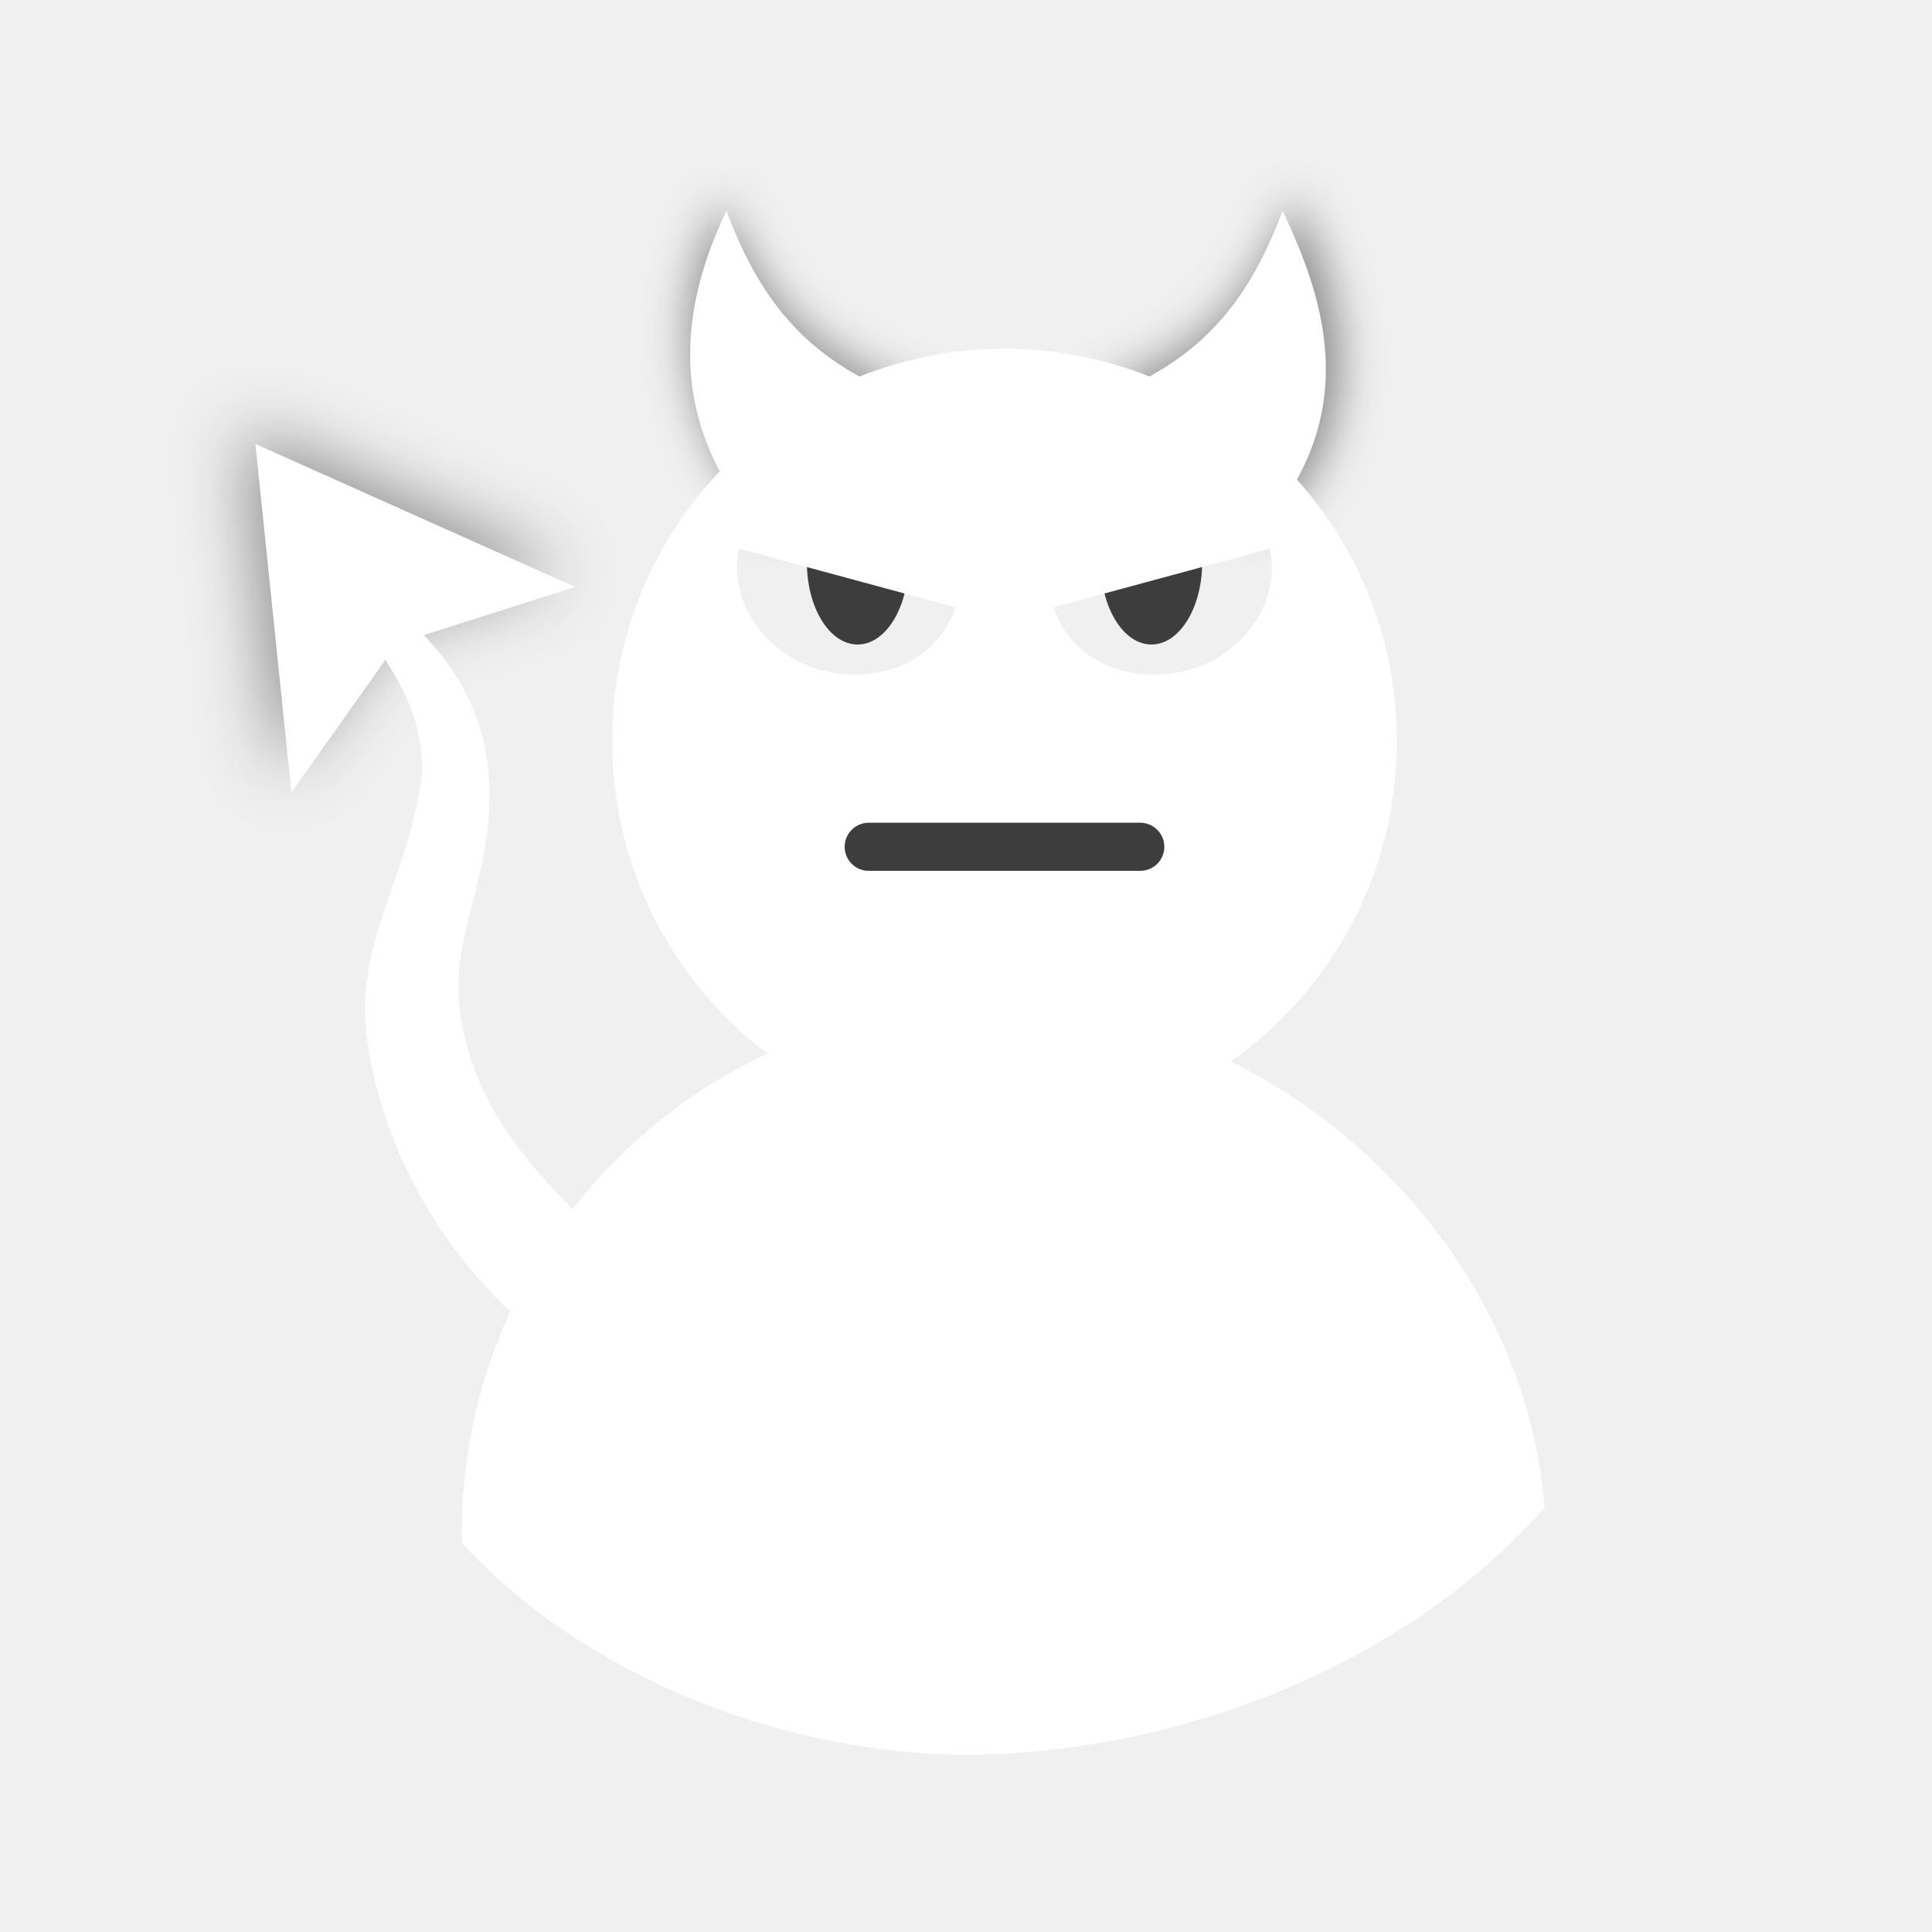
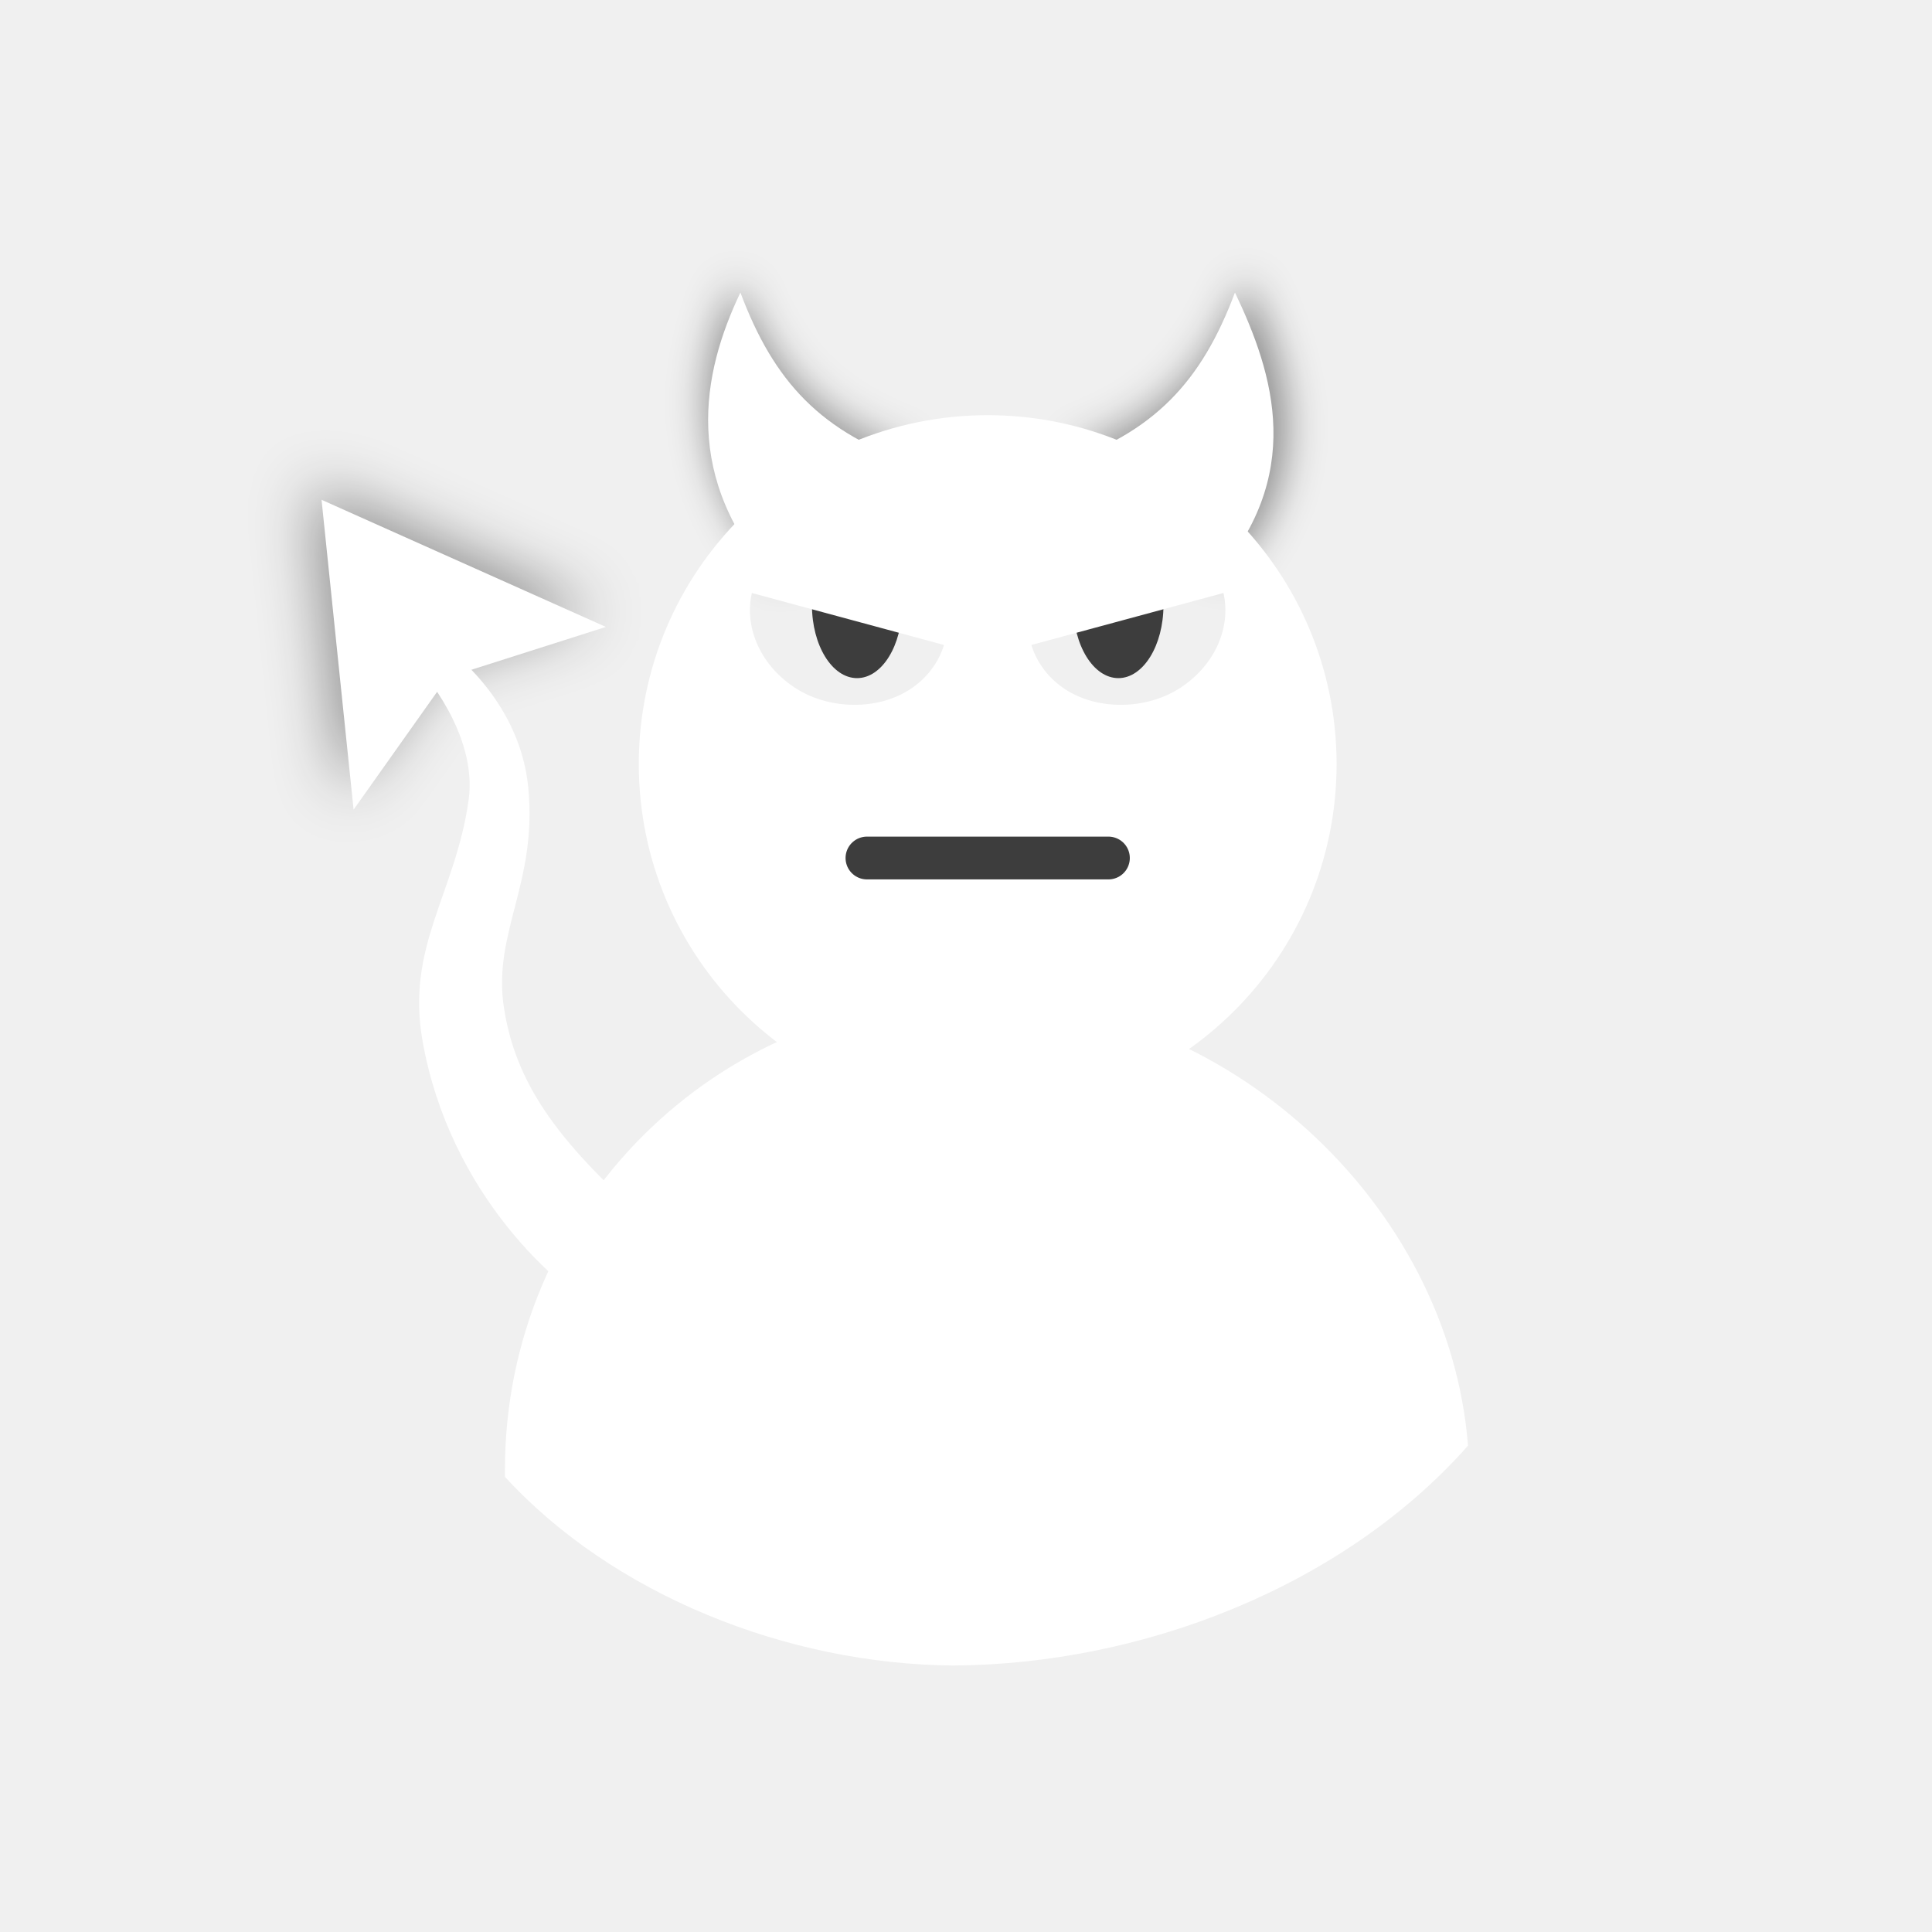
<svg xmlns="http://www.w3.org/2000/svg" width="20mm" height="20mm" viewBox="0 0 20 20" version="1.1" id="svg1" xml:space="preserve">
  <defs id="defs1">
    <filter style="color-interpolation-filters:sRGB" id="filter1" x="-0.26" y="-0.239" width="1.52" height="1.477">
      <feGaussianBlur stdDeviation="0.359" id="feGaussianBlur1" />
    </filter>
    <filter style="color-interpolation-filters:sRGB" id="filter2" x="-0.225" y="-0.172" width="1.451" height="1.343">
      <feGaussianBlur stdDeviation="0.292" id="feGaussianBlur2" />
    </filter>
  </defs>
  <g id="layer1">
-     <path id="path7" style="fill:#ffffff;fill-opacity:1;stroke:#ffffff;stroke-width:0;stroke-linecap:round;stroke-dasharray:none" d="m -16.676,2.315 c -0.343,0.67 -0.573,1.733 -0.224,2.722 -0.652,0.767 -1.011,1.74 -1.012,2.747 -3.4e-5,2.345 1.901,4.247 4.246,4.247 2.345,1.21e-4 4.247,-1.901 4.247,-4.247 -0.001,-1.007 -0.36,-1.98 -1.012,-2.747 0.349,-0.989 0.118,-2.052 -0.224,-2.722 -0.289,0.718 -0.663,1.228 -1.289,1.59 -0.542,-0.241 -1.128,-0.367 -1.721,-0.368 -0.593,0.001 -1.179,0.126 -1.72,0.368 -0.626,-0.363 -1,-0.873 -1.289,-1.59 z m 1.633,2.368 c 0.102,-0.002 0.208,0.015 0.313,0.053 0.111,0.04 0.168,0.162 0.128,0.273 -0.041,0.11 -0.163,0.167 -0.273,0.127 -0.222,-0.081 -0.451,0.036 -0.56,0.19 -0.068,0.095 -0.201,0.117 -0.296,0.05 -0.096,-0.068 -0.119,-0.2 -0.052,-0.297 0.159,-0.224 0.434,-0.392 0.74,-0.396 z m 2.715,0 c 0.321,-0.009 0.613,0.163 0.778,0.396 0.068,0.096 0.044,0.229 -0.052,0.297 -0.096,0.068 -0.228,0.046 -0.297,-0.05 -0.109,-0.154 -0.338,-0.271 -0.56,-0.19 -0.11,0.04 -0.233,-0.016 -0.273,-0.127 -0.04,-0.111 0.017,-0.233 0.128,-0.273 0.093,-0.034 0.185,-0.051 0.275,-0.053 z m -2.694,0.968 c 0.296,1e-7 0.524,0.299 0.58,0.728 0.053,0.405 -0.222,0.772 -0.604,0.802 -0.706,0.056 -0.78,-0.331 -0.701,-0.76 0.073,-0.402 0.43,-0.771 0.725,-0.771 z m 2.712,0 c 0.296,0 0.652,0.368 0.725,0.771 0.078,0.429 0.005,0.816 -0.701,0.76 -0.382,-0.03 -0.657,-0.397 -0.604,-0.802 0.056,-0.429 0.285,-0.728 0.58,-0.728 z m -1.356,2.716 c 0.64,0 1.16,0.559 1.16,1.249 10e-7,0.69 -0.519,0.35 -1.16,0.35 -0.64,0 -1.159,0.34 -1.159,-0.35 0,-0.69 0.519,-1.249 1.159,-1.249 z" />
-     <path style="opacity:0.424;fill:#000000;fill-opacity:1;stroke:#ffffff;stroke-width:0;stroke-linecap:round;stroke-dasharray:none;filter:url(#filter2)" d="M 6.702,3.618 C 5.233,3.177 4.527,2.438 4.028,1.199 3.446,2.337 3.243,3.814 4.682,5.288" id="path8-6-4" transform="matrix(0.7732865,0,0,0.8286175,4.360972,1.083323)" />
-     <circle style="opacity:1;fill:#4d4d4d;stroke:#2de7d4;stroke-width:0;stroke-linecap:round;stroke-linejoin:round" id="path3" cx="41.75" cy="10.335" r="7.705" />
-     <path style="opacity:0.424;fill:#000000;fill-opacity:1;stroke:#ffffff;stroke-width:0;stroke-linecap:round;stroke-dasharray:none;filter:url(#filter2)" d="m 8.801,3.618 c 1.468,-0.442 2.174,-1.18 2.673,-2.42 0.582,1.138 1.155,2.616 -0.285,4.09" id="path8-1-4-4" transform="matrix(0.7732865,0,0,0.8286175,4.522419,1.051034)" />
-     <g id="g4" transform="translate(-0.02719793)">
-       <ellipse style="opacity:1;fill:#3d3d3d;fill-opacity:1;stroke:#8cd0f2;stroke-width:0;stroke-linecap:round;stroke-linejoin:round" id="path4" cx="8.905" cy="5.822" rx="0.525" ry="0.85" />
-       <ellipse style="fill:#3d3d3d;fill-opacity:1;stroke:#8cd0f2;stroke-width:0;stroke-linecap:round;stroke-linejoin:round" id="path4-4" cx="11.947" cy="5.822" rx="0.525" ry="0.85" />
+     <path style="opacity:1;fill:#4b4646;fill-opacity:1;stroke:#b0b0b0;stroke-width:0;stroke-linecap:round;stroke-linejoin:round;stroke-dasharray:none" d="" id="path2" transform="scale(0.2645833)" />
+     <g id="g1" transform="matrix(0.889266,0,0,0.889266,0.9774708,1.08679)">
+       <path style="opacity:0.424;fill:#000000;fill-opacity:1;stroke:#ffffff;stroke-width:0;stroke-linecap:round;stroke-dasharray:none;filter:url(#filter2)" d="M 6.702,3.618 C 5.233,3.177 4.527,2.438 4.028,1.199 3.446,2.337 3.243,3.814 4.682,5.288" id="path8-6-4" transform="matrix(0.7732865,0,0,0.8286175,4.360972,1.083323)" />
+       <path style="opacity:0.424;fill:#000000;fill-opacity:1;stroke:#ffffff;stroke-width:0;stroke-linecap:round;stroke-dasharray:none;filter:url(#filter2)" d="m 8.801,3.618 c 1.468,-0.442 2.174,-1.18 2.673,-2.42 0.582,1.138 1.155,2.616 -0.285,4.09" id="path8-1-4-4" transform="matrix(0.7732865,0,0,0.8286175,4.522419,1.051034)" />
+       <g id="g4" transform="translate(-0.02719793)">
+         <ellipse style="opacity:1;fill:#3d3d3d;fill-opacity:1;stroke:#8cd0f2;stroke-width:0;stroke-linecap:round;stroke-linejoin:round" id="path4" cx="8.905" cy="5.822" rx="0.525" ry="0.85" />
+         <ellipse style="fill:#3d3d3d;fill-opacity:1;stroke:#8cd0f2;stroke-width:0;stroke-linecap:round;stroke-linejoin:round" id="path4-4" cx="11.947" cy="5.822" rx="0.525" ry="0.85" />
+       </g>
+       <path id="path7-7" style="fill:#ffffff;fill-opacity:1;stroke:#ffffff;stroke-width:0;stroke-linecap:round;stroke-dasharray:none" d="M 10.398,3.611 A 4.062,4.062 0 0 0 6.337,7.672 4.062,4.062 0 0 0 10.398,11.734 4.062,4.062 0 0 0 14.46,7.672 4.062,4.062 0 0 0 10.398,3.611 Z M 7.653,5.681 9.89,6.286 C 9.825,6.497 9.683,6.685 9.476,6.814 9.107,7.044 8.568,7.038 8.183,6.802 7.757,6.539 7.561,6.084 7.653,5.681 Z m 5.49,0 C 13.236,6.084 13.04,6.539 12.614,6.802 12.229,7.038 11.689,7.044 11.32,6.814 11.113,6.685 10.972,6.497 10.907,6.286 Z" />
+       <g id="g2">
+         <path style="fill:#ffffff;fill-opacity:1;stroke:#ffffff;stroke-width:0;stroke-linecap:round;stroke-dasharray:none" d="M 9.587,4.188 C 8.451,3.822 7.905,3.21 7.52,2.183 7.069,3.126 6.832,4.35 7.945,5.572" id="path8-6" />
+         <path style="fill:#ffffff;fill-opacity:1;stroke:#ffffff;stroke-width:0;stroke-linecap:round;stroke-dasharray:none" d="m 11.21,4.188 c 1.135,-0.366 1.681,-0.978 2.067,-2.005 0.45,0.943 0.836,2.145 -0.277,3.366" id="path8-1-4" />
+       </g>
+       <path id="path9-6" style="opacity:0.424;mix-blend-mode:normal;fill:#000000;stroke:#b0b0b0;stroke-width:0;stroke-linecap:round;stroke-linejoin:round;filter:url(#filter1)" d="M 5.835,5.911 3.99,6.499 2.898,8.038 2.712,6.234 2.525,4.431 4.18,5.171 Z" />
+       <path style="opacity:1;fill:#ffffff;fill-opacity:1;stroke:#b0b0b0;stroke-width:0;stroke-linecap:round;stroke-linejoin:round;stroke-dasharray:none" d="M 6.439,12.992 C 5.365,12.049 4.897,11.365 4.766,10.501 4.635,9.636 5.16,9.055 5.05,7.942 4.945,6.878 4.056,6.285 4.056,6.285 L 3.794,6.574 c 0,0 0.672,0.739 0.562,1.518 -0.155,1.095 -0.732,1.697 -0.536,2.805 0.312,1.76 1.546,2.882 2.201,3.222 0.655,0.341 0.419,-1.126 0.419,-1.126 z" id="path8" />
+       <path id="path9" style="opacity:1;fill:#ffffff;stroke:#b0b0b0;stroke-width:0;stroke-linecap:round;stroke-linejoin:round" d="M 5.954,6.076 4.108,6.664 3.017,8.203 2.83,6.399 2.644,4.596 4.299,5.336 Z" />
+       <path id="rect2" style="fill:#ffffff;fill-opacity:1;stroke:#b0b0b0;stroke-width:0;stroke-linecap:round;stroke-linejoin:round" d="m 10.268,10.397 c -3.041,0 -5.489,2.448 -5.489,5.489 v 0.084 c 1.257,1.37 3.281,2.182 5.221,2.196 2.196,-0.013 4.534,-0.915 5.99,-2.559 -0.223,-2.834 -2.829,-5.21 -5.722,-5.21 z" />
+       <path style="fill:#333333;fill-opacity:0.761;stroke:#3d3d3d;stroke-width:0.498;stroke-linecap:round;stroke-linejoin:round;stroke-dasharray:none;stroke-opacity:1" d="M 8.993,8.766 H 11.804" id="path1" />
    </g>
-     <path id="path7-7" style="fill:#ffffff;fill-opacity:1;stroke:#ffffff;stroke-width:0;stroke-linecap:round;stroke-dasharray:none" d="M 10.398 3.611 A 4.062 4.062 0 0 0 6.337 7.672 A 4.062 4.062 0 0 0 10.398 11.734 A 4.062 4.062 0 0 0 14.46 7.672 A 4.062 4.062 0 0 0 10.398 3.611 z M 7.653 5.681 L 9.89 6.286 C 9.825 6.497 9.683 6.685 9.476 6.814 C 9.107 7.044 8.568 7.038 8.183 6.802 C 7.757 6.539 7.561 6.084 7.653 5.681 z M 13.143 5.681 C 13.236 6.084 13.04 6.539 12.614 6.802 C 12.229 7.038 11.689 7.044 11.32 6.814 C 11.113 6.685 10.972 6.497 10.907 6.286 L 13.143 5.681 z " />
-     <g id="g2">
-       <path style="fill:#ffffff;fill-opacity:1;stroke:#ffffff;stroke-width:0;stroke-linecap:round;stroke-dasharray:none" d="M 9.587,4.188 C 8.451,3.822 7.905,3.21 7.52,2.183 7.069,3.126 6.832,4.35 7.945,5.572" id="path8-6" />
-       <path style="fill:#ffffff;fill-opacity:1;stroke:#ffffff;stroke-width:0;stroke-linecap:round;stroke-dasharray:none" d="m 11.21,4.188 c 1.135,-0.366 1.681,-0.978 2.067,-2.005 0.45,0.943 0.836,2.145 -0.277,3.366" id="path8-1-4" />
-     </g>
-     <path style="opacity:1;fill:#4b4646;fill-opacity:1;stroke:#b0b0b0;stroke-width:0;stroke-linecap:round;stroke-linejoin:round;stroke-dasharray:none" d="" id="path2" transform="scale(0.2645833)" />
-     <path id="path9-6" style="opacity:0.424;mix-blend-mode:normal;fill:#000000;stroke:#b0b0b0;stroke-width:0;stroke-linecap:round;stroke-linejoin:round;filter:url(#filter1)" d="M 5.835,5.911 3.99,6.499 2.898,8.038 2.712,6.234 2.525,4.431 4.18,5.171 Z" />
-     <path style="opacity:1;fill:#ffffff;fill-opacity:1;stroke:#b0b0b0;stroke-width:0;stroke-linecap:round;stroke-linejoin:round;stroke-dasharray:none" d="M 6.439,12.992 C 5.365,12.049 4.897,11.365 4.766,10.501 4.635,9.636 5.16,9.055 5.05,7.942 4.945,6.878 4.056,6.285 4.056,6.285 L 3.794,6.574 c 0,0 0.672,0.739 0.562,1.518 -0.155,1.095 -0.732,1.697 -0.536,2.805 0.312,1.76 1.546,2.882 2.201,3.222 0.655,0.341 0.419,-1.126 0.419,-1.126 z" id="path8" />
-     <path id="path9" style="opacity:1;fill:#ffffff;stroke:#b0b0b0;stroke-width:0;stroke-linecap:round;stroke-linejoin:round" d="M 5.954,6.076 4.108,6.664 3.017,8.203 2.83,6.399 2.644,4.596 4.299,5.336 Z" />
-     <path id="rect2" style="fill:#ffffff;fill-opacity:1;stroke:#b0b0b0;stroke-width:0;stroke-linecap:round;stroke-linejoin:round" d="m 10.268,10.397 c -3.041,0 -5.489,2.448 -5.489,5.489 v 0.084 c 1.257,1.37 3.281,2.182 5.221,2.196 2.196,-0.013 4.534,-0.915 5.99,-2.559 -0.223,-2.834 -2.829,-5.21 -5.722,-5.21 z" />
-     <path style="fill:#333333;fill-opacity:0.761;stroke:#3d3d3d;stroke-width:0.498;stroke-linecap:round;stroke-linejoin:round;stroke-dasharray:none;stroke-opacity:1" d="M 8.993,8.766 H 11.804" id="path1" />
  </g>
</svg>
